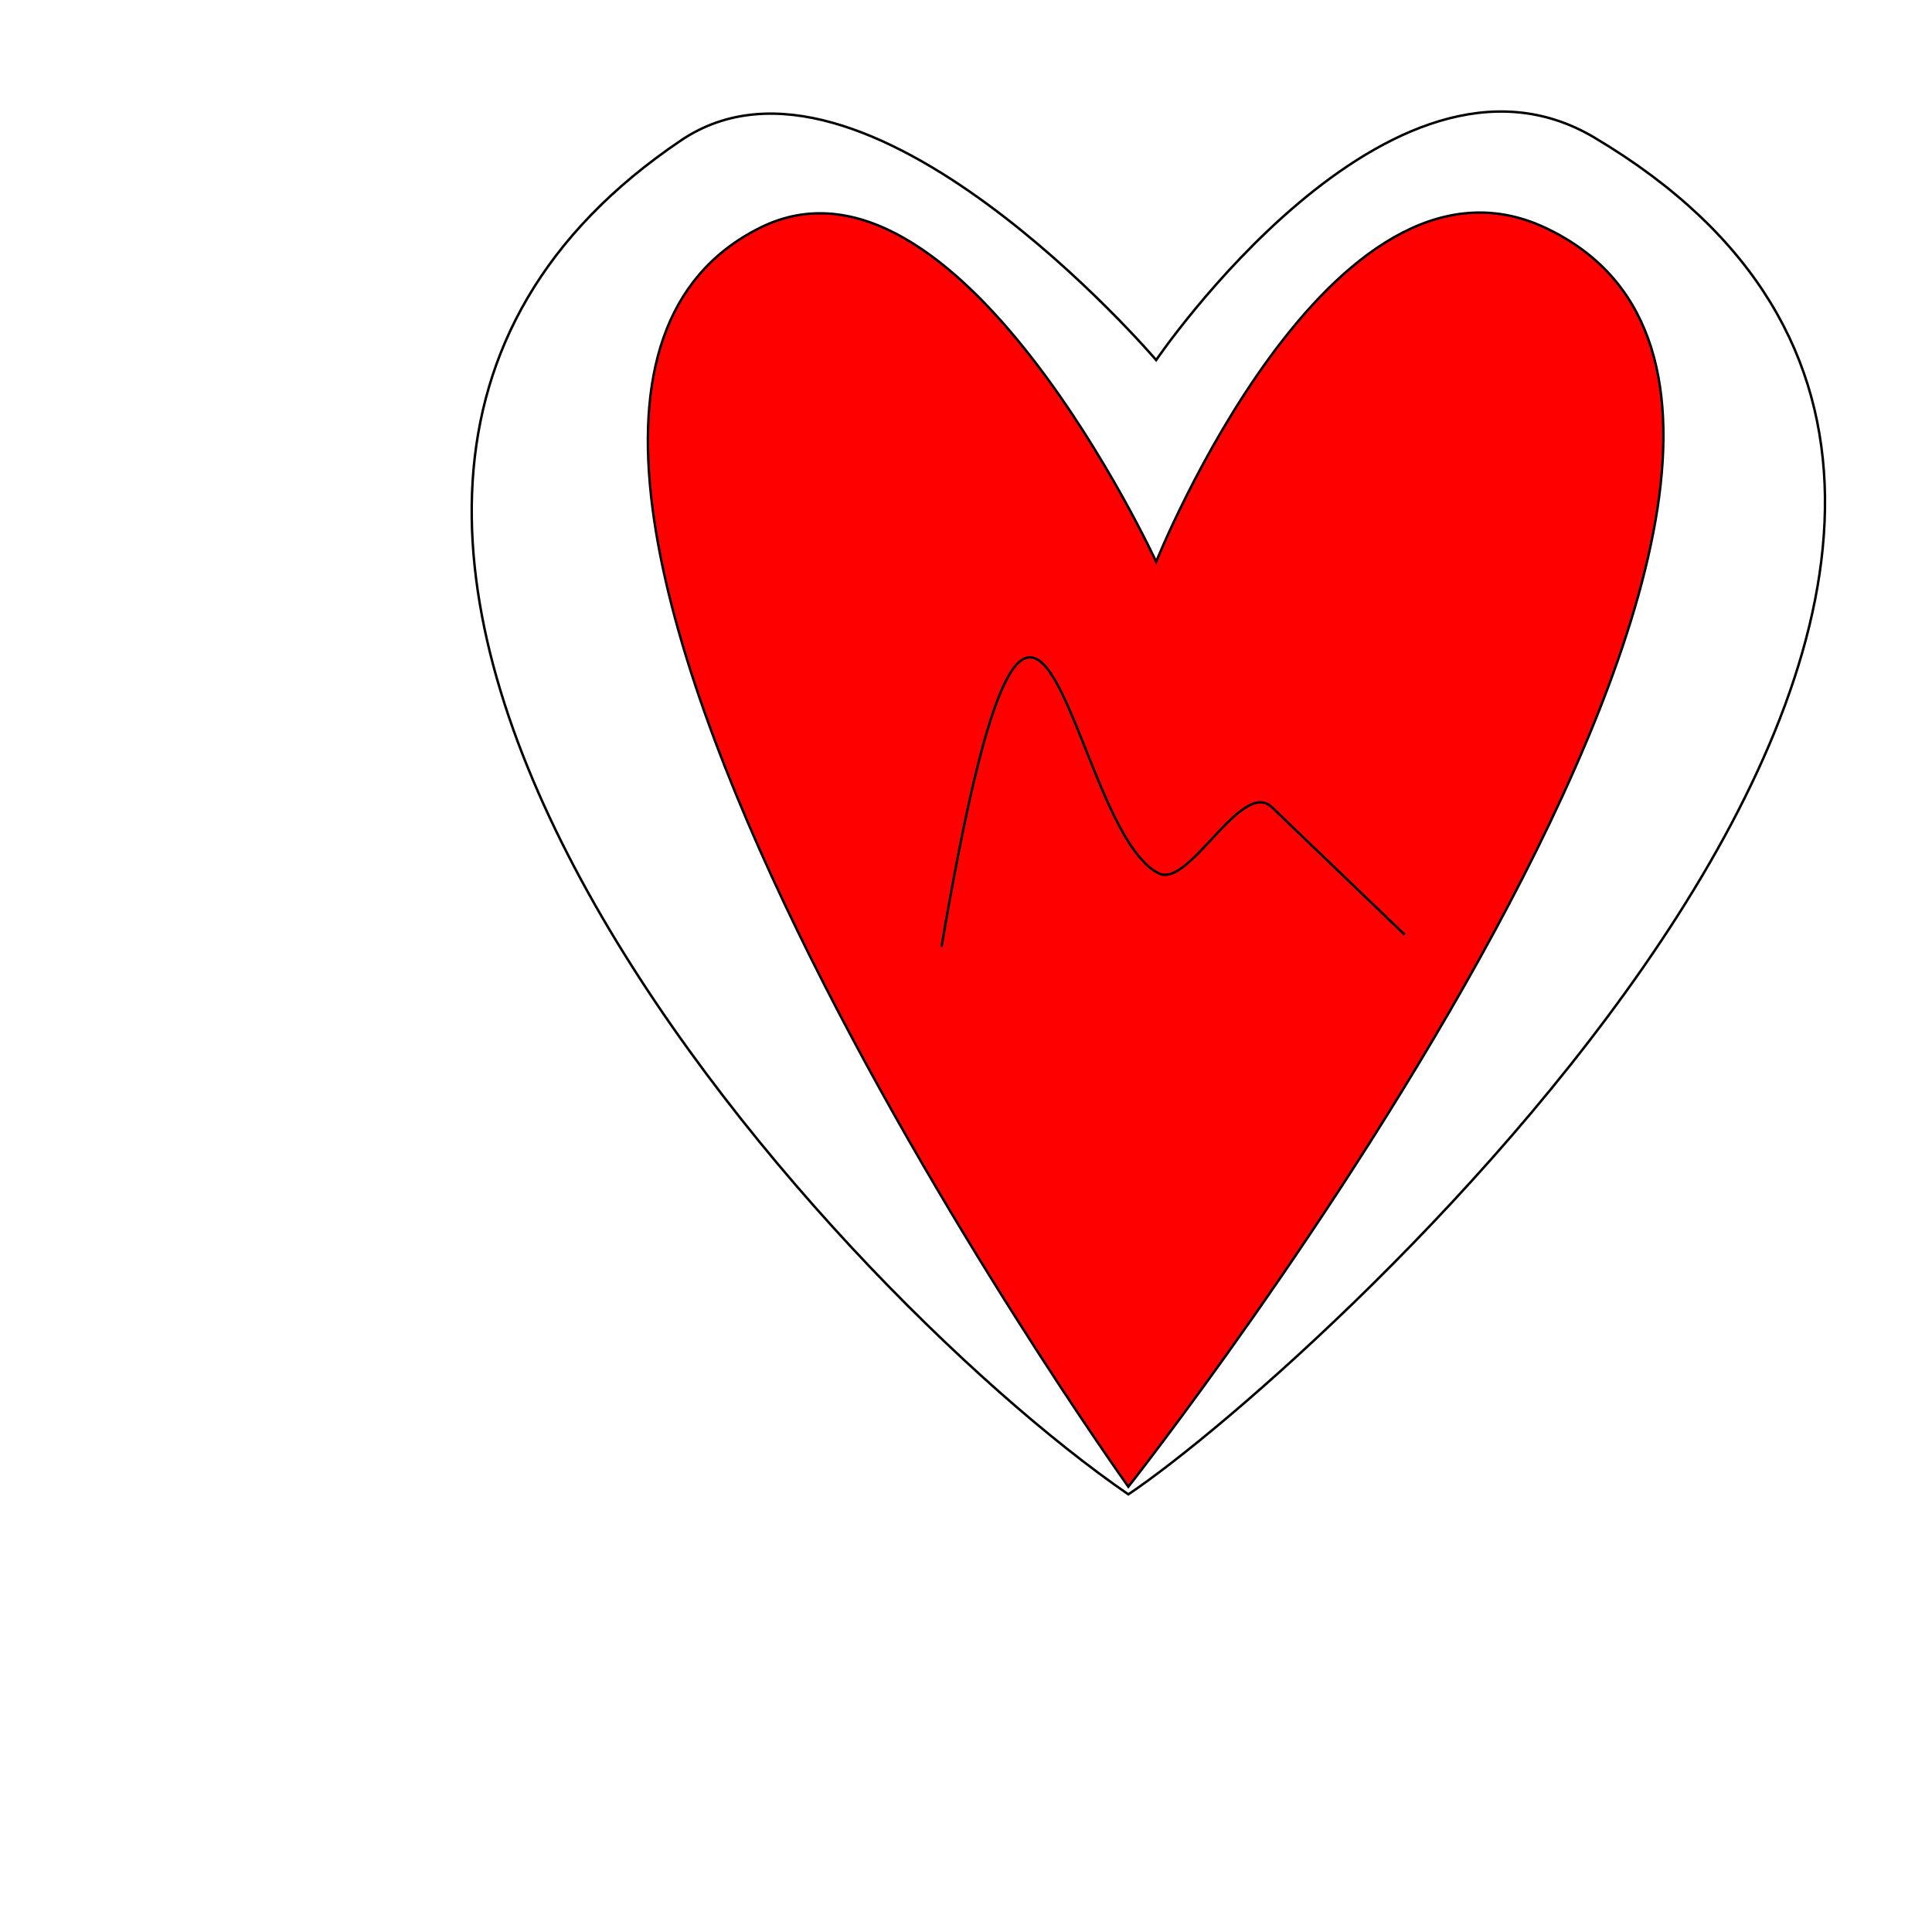
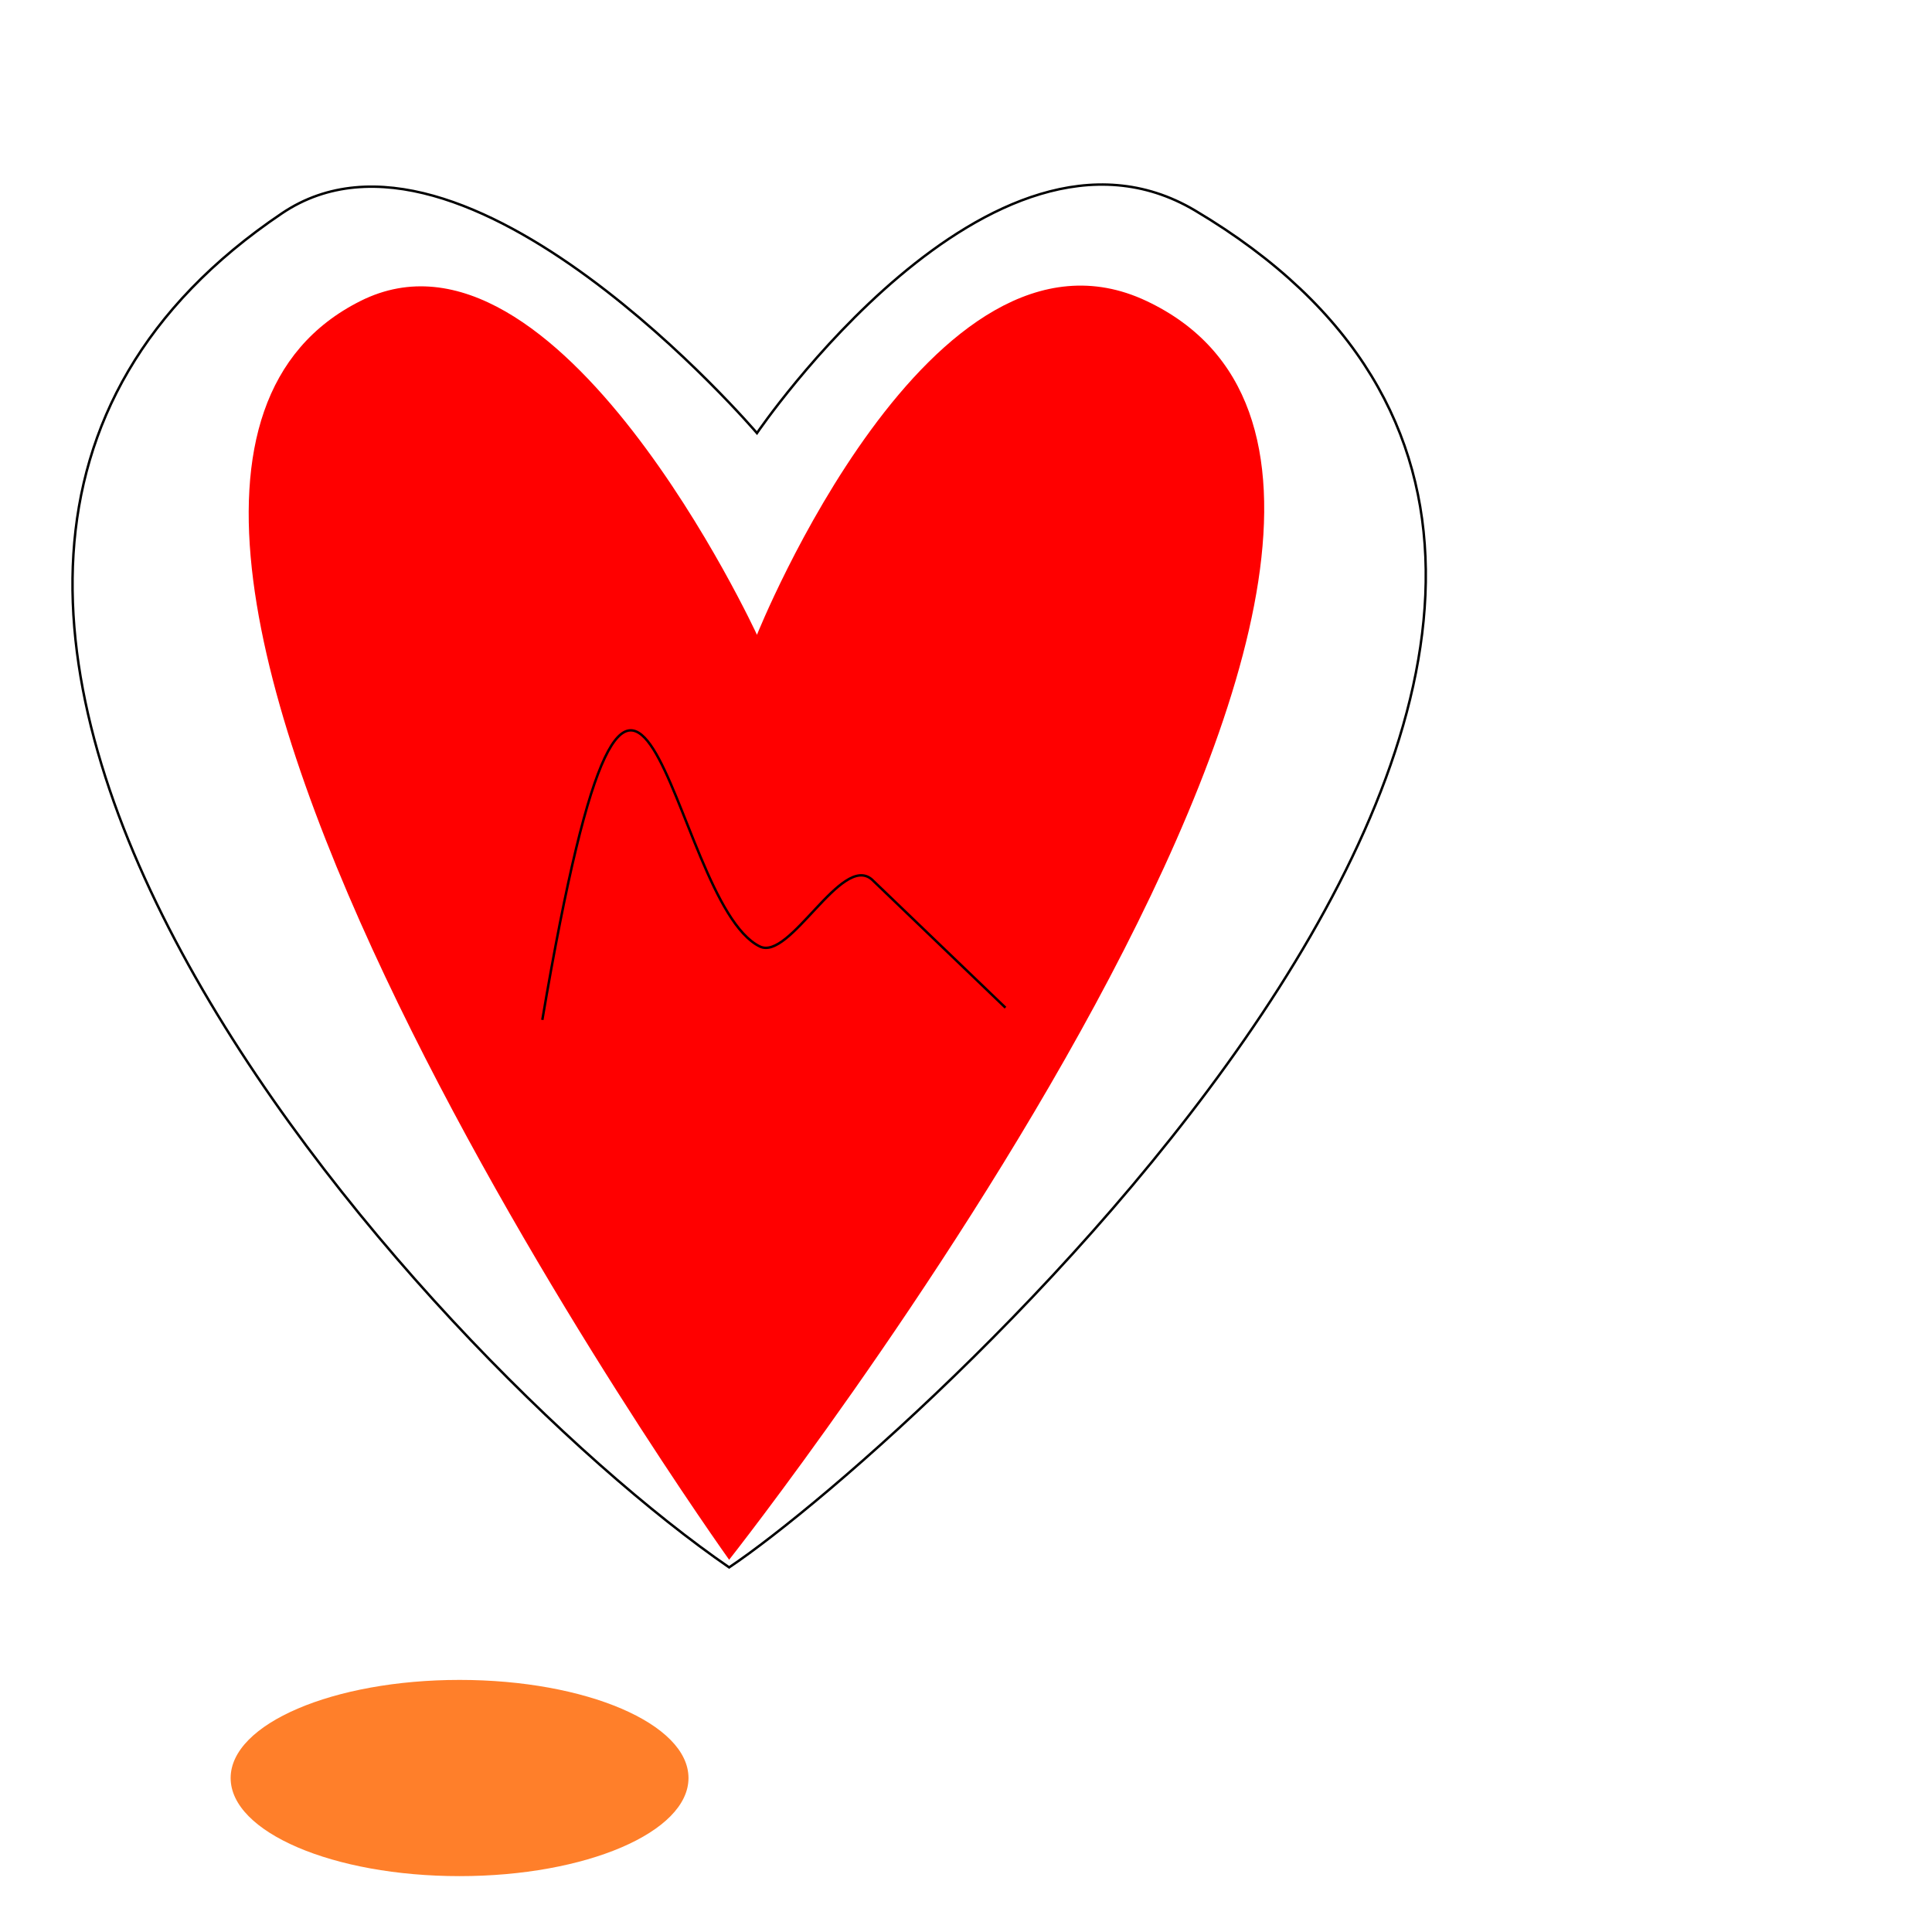
<svg xmlns="http://www.w3.org/2000/svg" width="210mm" height="210mm" viewBox="0 0 210 210" version="1.1" id="svg515">
  <defs id="defs509" />
  <g id="layer1">
-     <g id="g528">
+     <g id="g528" transform="translate(-43.39169,7.9375)">
      <path style="fill:none;stroke:#000000;stroke-width:0.265px;stroke-linecap:butt;stroke-linejoin:miter;stroke-opacity:1" d="m 125.67,39.138 c 0,0 25.394,-37.4 47.625,-24.19 71.386,42.418 -30.241,133.797 -50.649,147.483 C 89.528,139.656 13.354,56.137 74.038,15.25 93.891,1.874 125.67,39.138 125.67,39.138 Z" id="path519" />
-       <path id="path517" d="m 125.67,61.061 c 0,0 18.945,-47.319 42.333,-36.286 45.626,21.523 -45.357,136.827 -45.357,136.827 0,0 -82.561,-115.551 -40.065,-136.827 21.406,-10.717 43.089,36.286 43.089,36.286 z" style="fill:#ff0000;stroke:#000000;stroke-width:0.265px;stroke-linecap:butt;stroke-linejoin:miter;stroke-opacity:1" />
+       <path id="path517" d="m 125.67,61.061 c 0,0 18.945,-47.319 42.333,-36.286 45.626,21.523 -45.357,136.827 -45.357,136.827 0,0 -82.561,-115.551 -40.065,-136.827 21.406,-10.717 43.089,36.286 43.089,36.286 z" style="fill:#ff0000;stroke:none;stroke-width:0.265px;stroke-linecap:butt;stroke-linejoin:miter;stroke-opacity:1" />
      <path id="path523" d="m 102.34,102.919 c 10.663,-62.908 13.636,-12.901 23.631,-7.982 3.288,1.618 8.878,-10.13 12.189,-7.281 l 14.522,13.938" style="fill:none;stroke:#000000;stroke-width:0.265px;stroke-linecap:butt;stroke-linejoin:miter;stroke-opacity:1" />
    </g>
+     <ellipse style="fill:#ff7f2a;stroke-width:0.265" id="path1" cx="49.953" cy="193.263" rx="24.883" ry="10.664" />
  </g>
</svg>
